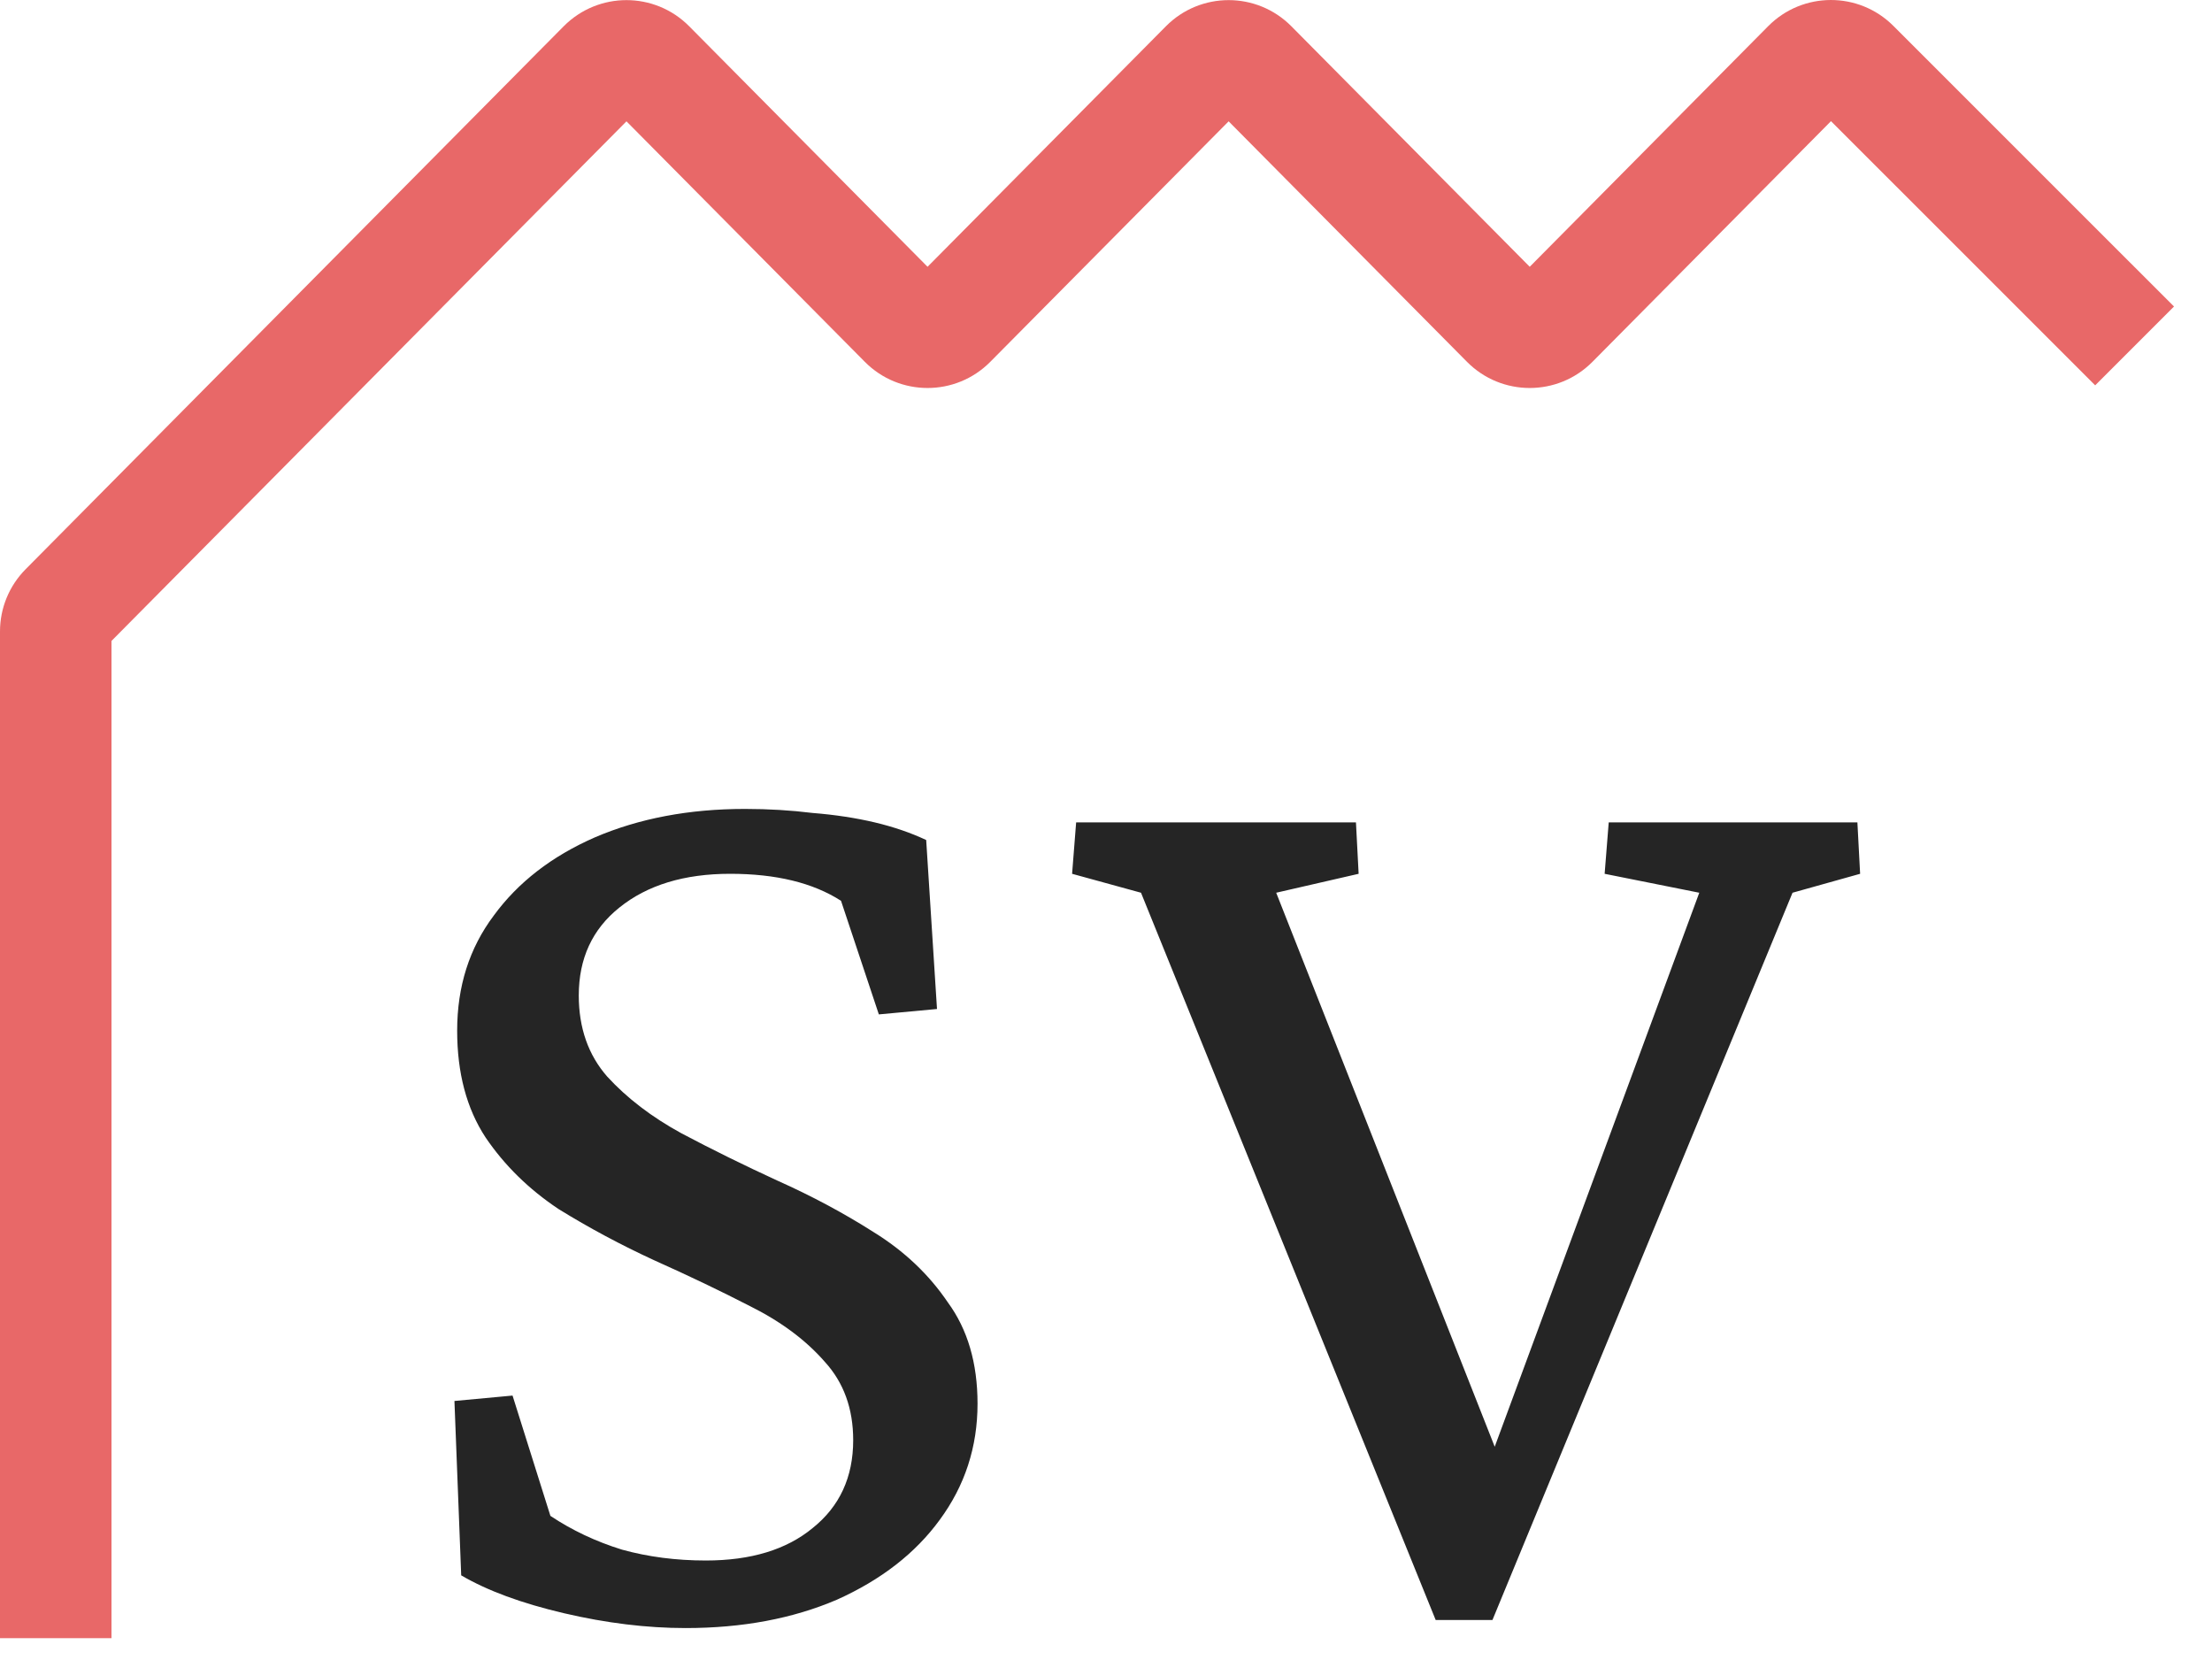
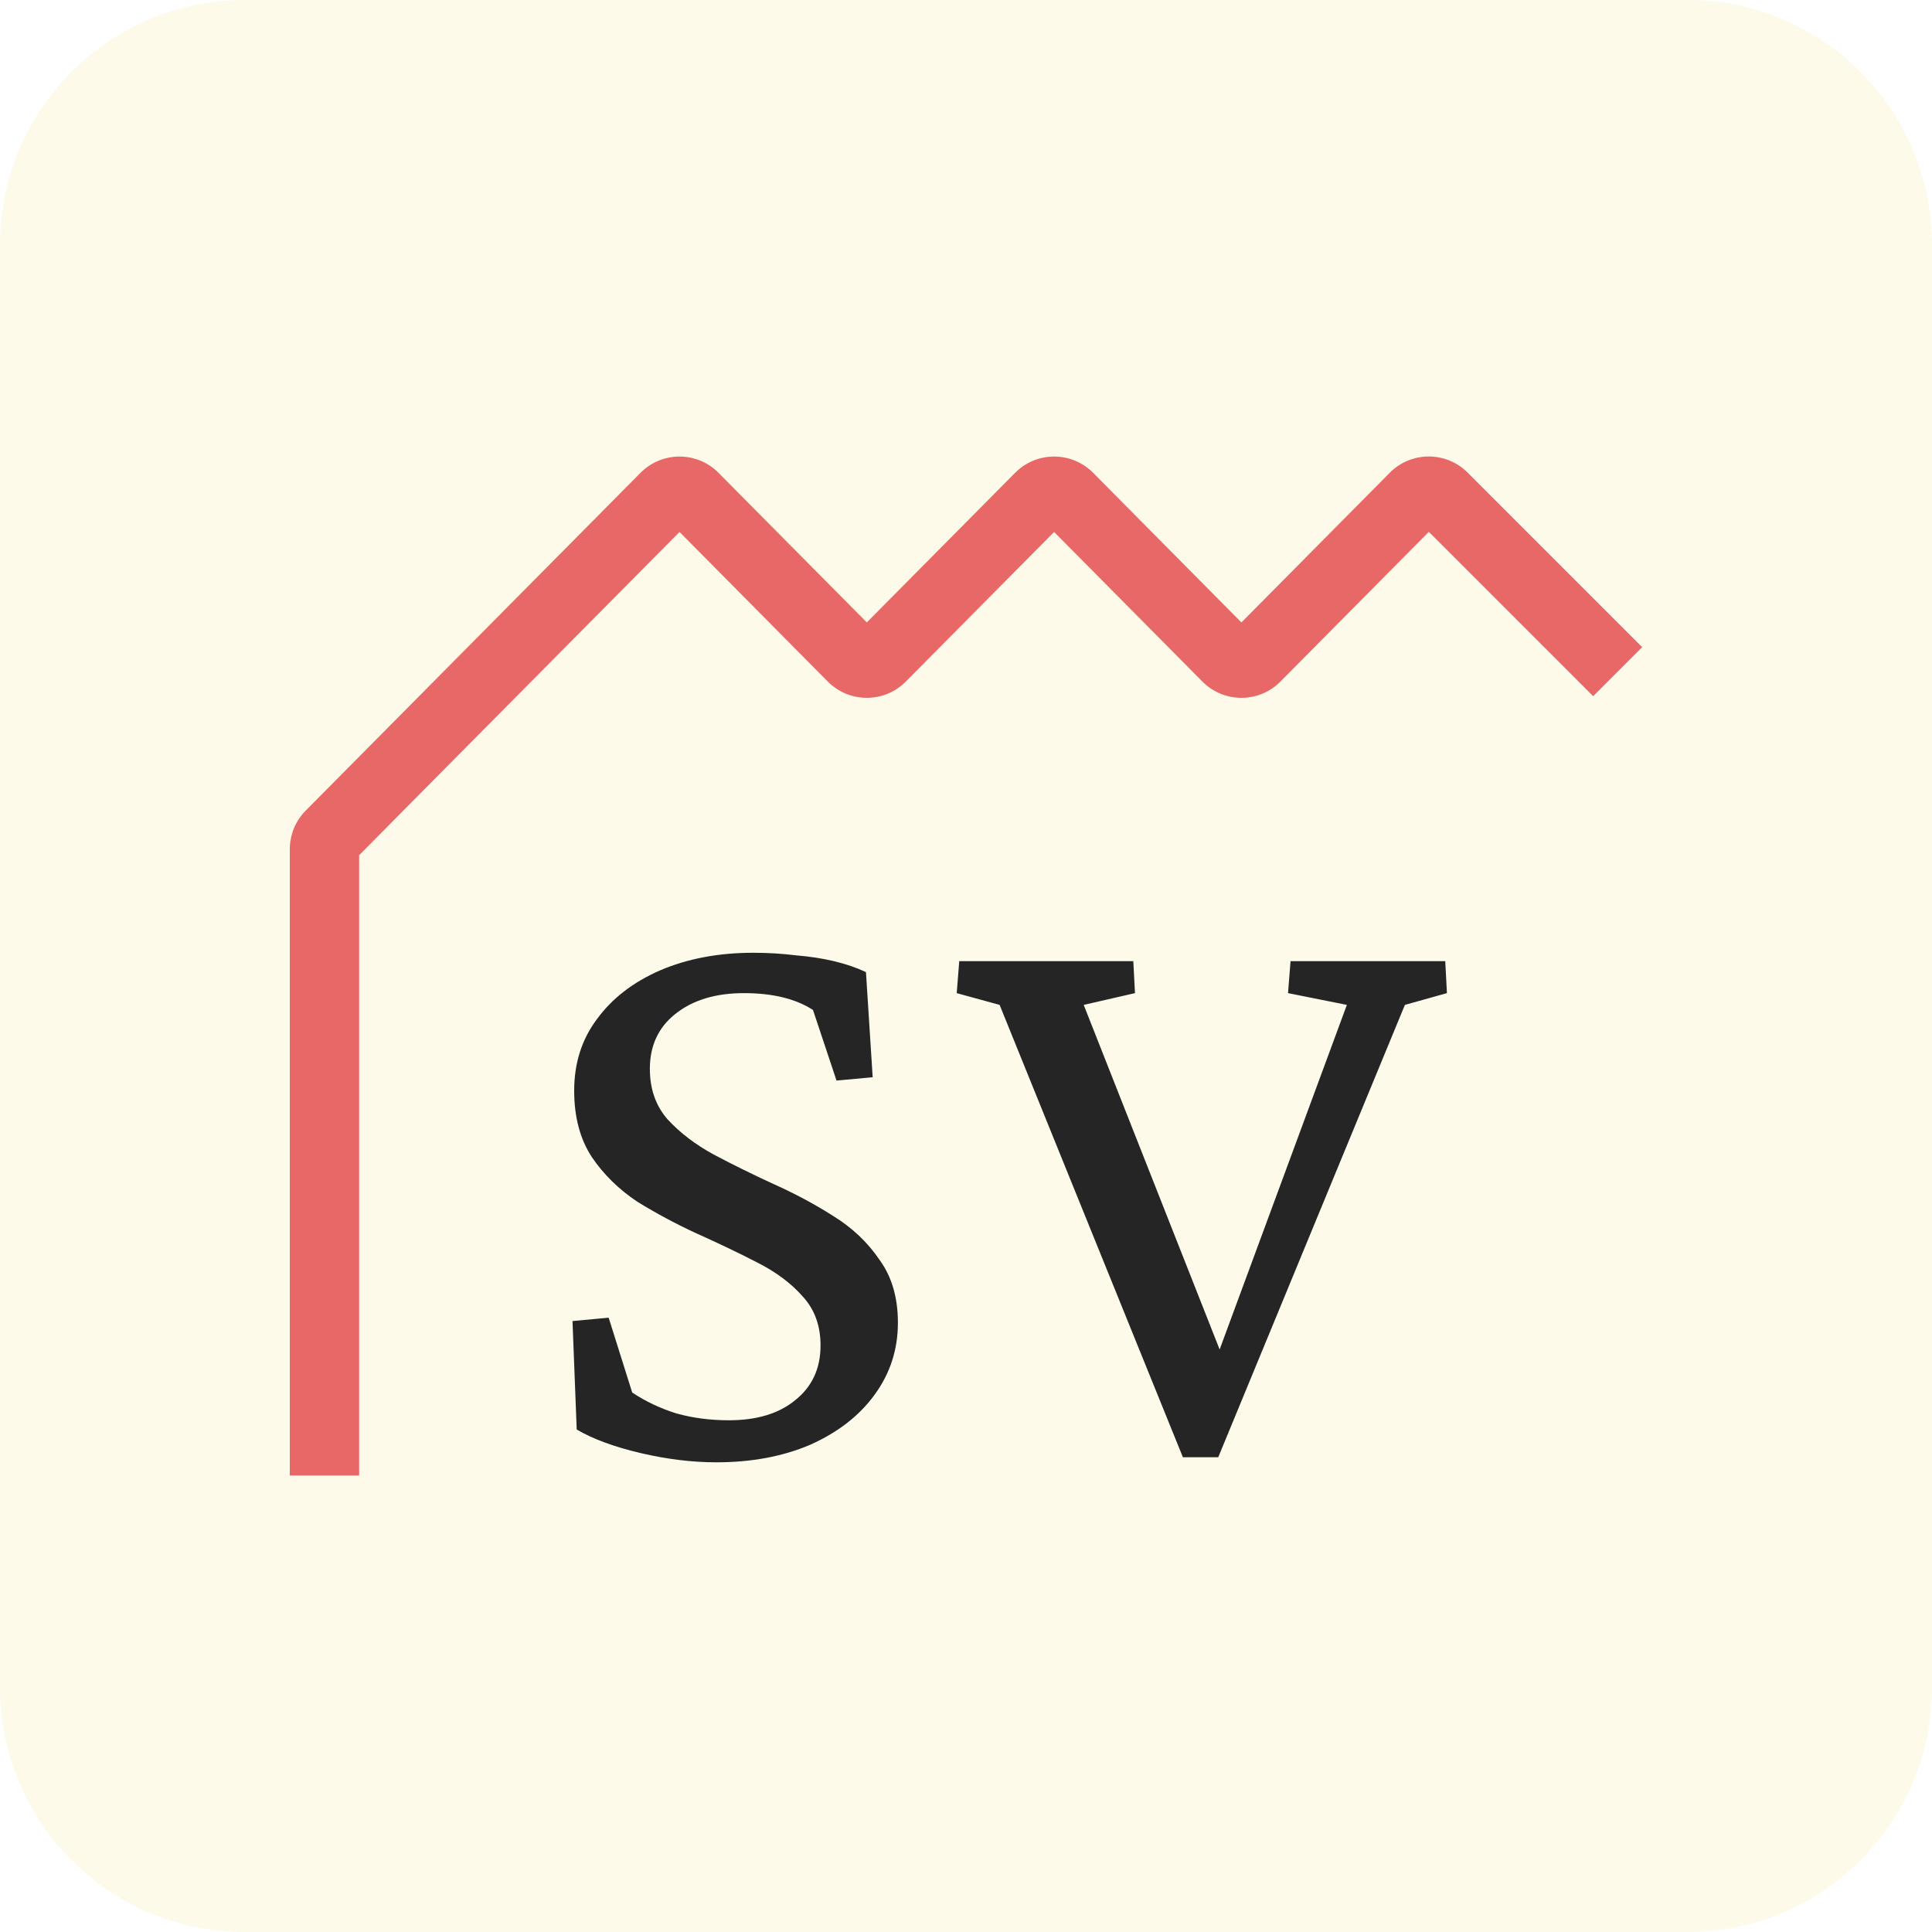
- <svg xmlns="http://www.w3.org/2000/svg" width="52" height="39" viewBox="0 0 52 39" fill="none">
-   <path fill-rule="evenodd" clip-rule="evenodd" d="M43.043 2.848L49.254 9.058L51.107 7.205L44.509 0.608C43.696 -0.205 42.377 -0.202 41.567 0.615L35.961 6.271L30.357 0.617C29.545 -0.202 28.221 -0.202 27.409 0.617L21.805 6.271L16.201 0.617C15.389 -0.202 14.065 -0.202 13.252 0.617L0.602 13.381C0.216 13.77 0 14.295 0 14.842V38.508H2.621V15.066L14.727 2.852L20.331 8.506C21.143 9.325 22.467 9.325 23.279 8.506L28.883 2.852L34.487 8.506C35.299 9.325 36.623 9.325 37.435 8.506L43.043 2.848Z" fill="#E86868" />
-   <path d="M16.117 38.27C15.206 38.27 14.252 38.154 13.257 37.921C12.261 37.688 11.456 37.391 10.842 37.031L10.683 32.932L12.049 32.805L12.939 35.633C13.447 35.972 14.009 36.237 14.623 36.427C15.238 36.597 15.894 36.682 16.593 36.682C17.652 36.682 18.489 36.427 19.104 35.919C19.739 35.411 20.057 34.722 20.057 33.854C20.057 33.112 19.834 32.498 19.389 32.011C18.945 31.502 18.362 31.068 17.642 30.708C16.943 30.348 16.191 29.988 15.386 29.628C14.602 29.267 13.85 28.865 13.13 28.42C12.431 27.954 11.859 27.393 11.414 26.736C10.969 26.058 10.747 25.221 10.747 24.226C10.747 23.188 11.033 22.288 11.605 21.525C12.177 20.741 12.971 20.127 13.988 19.682C15.026 19.237 16.201 19.015 17.515 19.015C18.066 19.015 18.595 19.047 19.104 19.11C19.633 19.152 20.12 19.227 20.565 19.332C21.01 19.438 21.412 19.576 21.773 19.746L22.027 23.718L20.66 23.845L19.771 21.175C19.114 20.752 18.245 20.54 17.165 20.54C16.085 20.54 15.216 20.805 14.56 21.334C13.924 21.843 13.606 22.531 13.606 23.4C13.606 24.162 13.829 24.798 14.274 25.306C14.74 25.815 15.322 26.259 16.021 26.641C16.741 27.022 17.494 27.393 18.277 27.753C19.082 28.113 19.834 28.515 20.533 28.96C21.254 29.405 21.836 29.956 22.281 30.613C22.747 31.248 22.98 32.042 22.98 32.996C22.98 34.013 22.683 34.923 22.09 35.728C21.518 36.512 20.713 37.137 19.675 37.603C18.637 38.048 17.451 38.27 16.117 38.27ZM33.75 38.08L26.823 20.985L25.203 20.54L25.298 19.332H31.876L31.939 20.54L30.001 20.985L35.466 34.839H34.831L39.947 20.985L37.722 20.54L37.818 19.332H43.664L43.728 20.54L42.139 20.985L35.085 38.08H33.75Z" fill="#252525" />
+ <svg xmlns="http://www.w3.org/2000/svg" width="300" height="300" viewBox="0 0 300 300" fill="none">
+   <rect width="300" height="300" rx="38" fill="#FDFAE9" />
+   <path fill-rule="evenodd" clip-rule="evenodd" d="M221.867 82.585L247.386 108.105L255 100.491L227.891 73.382C224.55 70.04 219.128 70.052 215.801 73.409L192.766 96.65L169.74 73.419C166.403 70.052 160.96 70.052 157.623 73.419L134.597 96.65L111.572 73.419C108.235 70.052 102.792 70.052 99.455 73.419L47.472 125.866C45.888 127.463 45 129.621 45 131.87V229.116H55.768V132.792L105.513 82.603L128.539 105.833C131.876 109.2 137.319 109.2 140.656 105.833L163.682 82.603L186.707 105.833C190.044 109.2 195.487 109.2 198.824 105.833L221.867 82.585Z" fill="#E86868" />
+   <path d="M111.224 227.067C107.481 227.067 103.565 226.588 99.474 225.631C95.382 224.673 92.075 223.455 89.551 221.975L88.898 205.132L94.512 204.61L98.168 216.23C100.257 217.623 102.564 218.711 105.088 219.494C107.612 220.191 110.31 220.539 113.183 220.539C117.535 220.539 120.973 219.494 123.497 217.405C126.109 215.316 127.414 212.487 127.414 208.919C127.414 205.872 126.5 203.348 124.672 201.346C122.845 199.257 120.451 197.473 117.491 195.993C114.619 194.513 111.529 193.033 108.221 191.554C105.001 190.074 101.911 188.42 98.951 186.592C96.079 184.677 93.729 182.371 91.901 179.672C90.073 176.887 89.159 173.449 89.159 169.358C89.159 165.093 90.334 161.393 92.684 158.26C95.034 155.039 98.298 152.515 102.476 150.687C106.742 148.859 111.572 147.945 116.969 147.945C119.232 147.945 121.408 148.076 123.497 148.337C125.673 148.511 127.675 148.815 129.503 149.251C131.331 149.686 132.985 150.252 134.465 150.948L135.509 167.269L129.895 167.791L126.239 156.823C123.541 155.083 119.972 154.212 115.533 154.212C111.094 154.212 107.525 155.3 104.827 157.476C102.215 159.565 100.91 162.394 100.91 165.963C100.91 169.096 101.824 171.708 103.652 173.797C105.567 175.886 107.96 177.714 110.833 179.281C113.792 180.847 116.882 182.371 120.103 183.85C123.41 185.33 126.5 186.984 129.373 188.812C132.332 190.64 134.726 192.903 136.554 195.601C138.469 198.212 139.426 201.476 139.426 205.393C139.426 209.571 138.208 213.314 135.77 216.622C133.42 219.843 130.113 222.41 125.848 224.325C121.582 226.153 116.708 227.067 111.224 227.067ZM183.682 226.284L155.219 156.04L148.561 154.212L148.952 149.251H175.979L176.24 154.212L168.276 156.04L190.733 212.966H188.122L209.142 156.04L200.003 154.212L200.395 149.251H224.418L224.68 154.212L218.151 156.04L189.166 226.284H183.682Z" fill="#252525" />
</svg>
